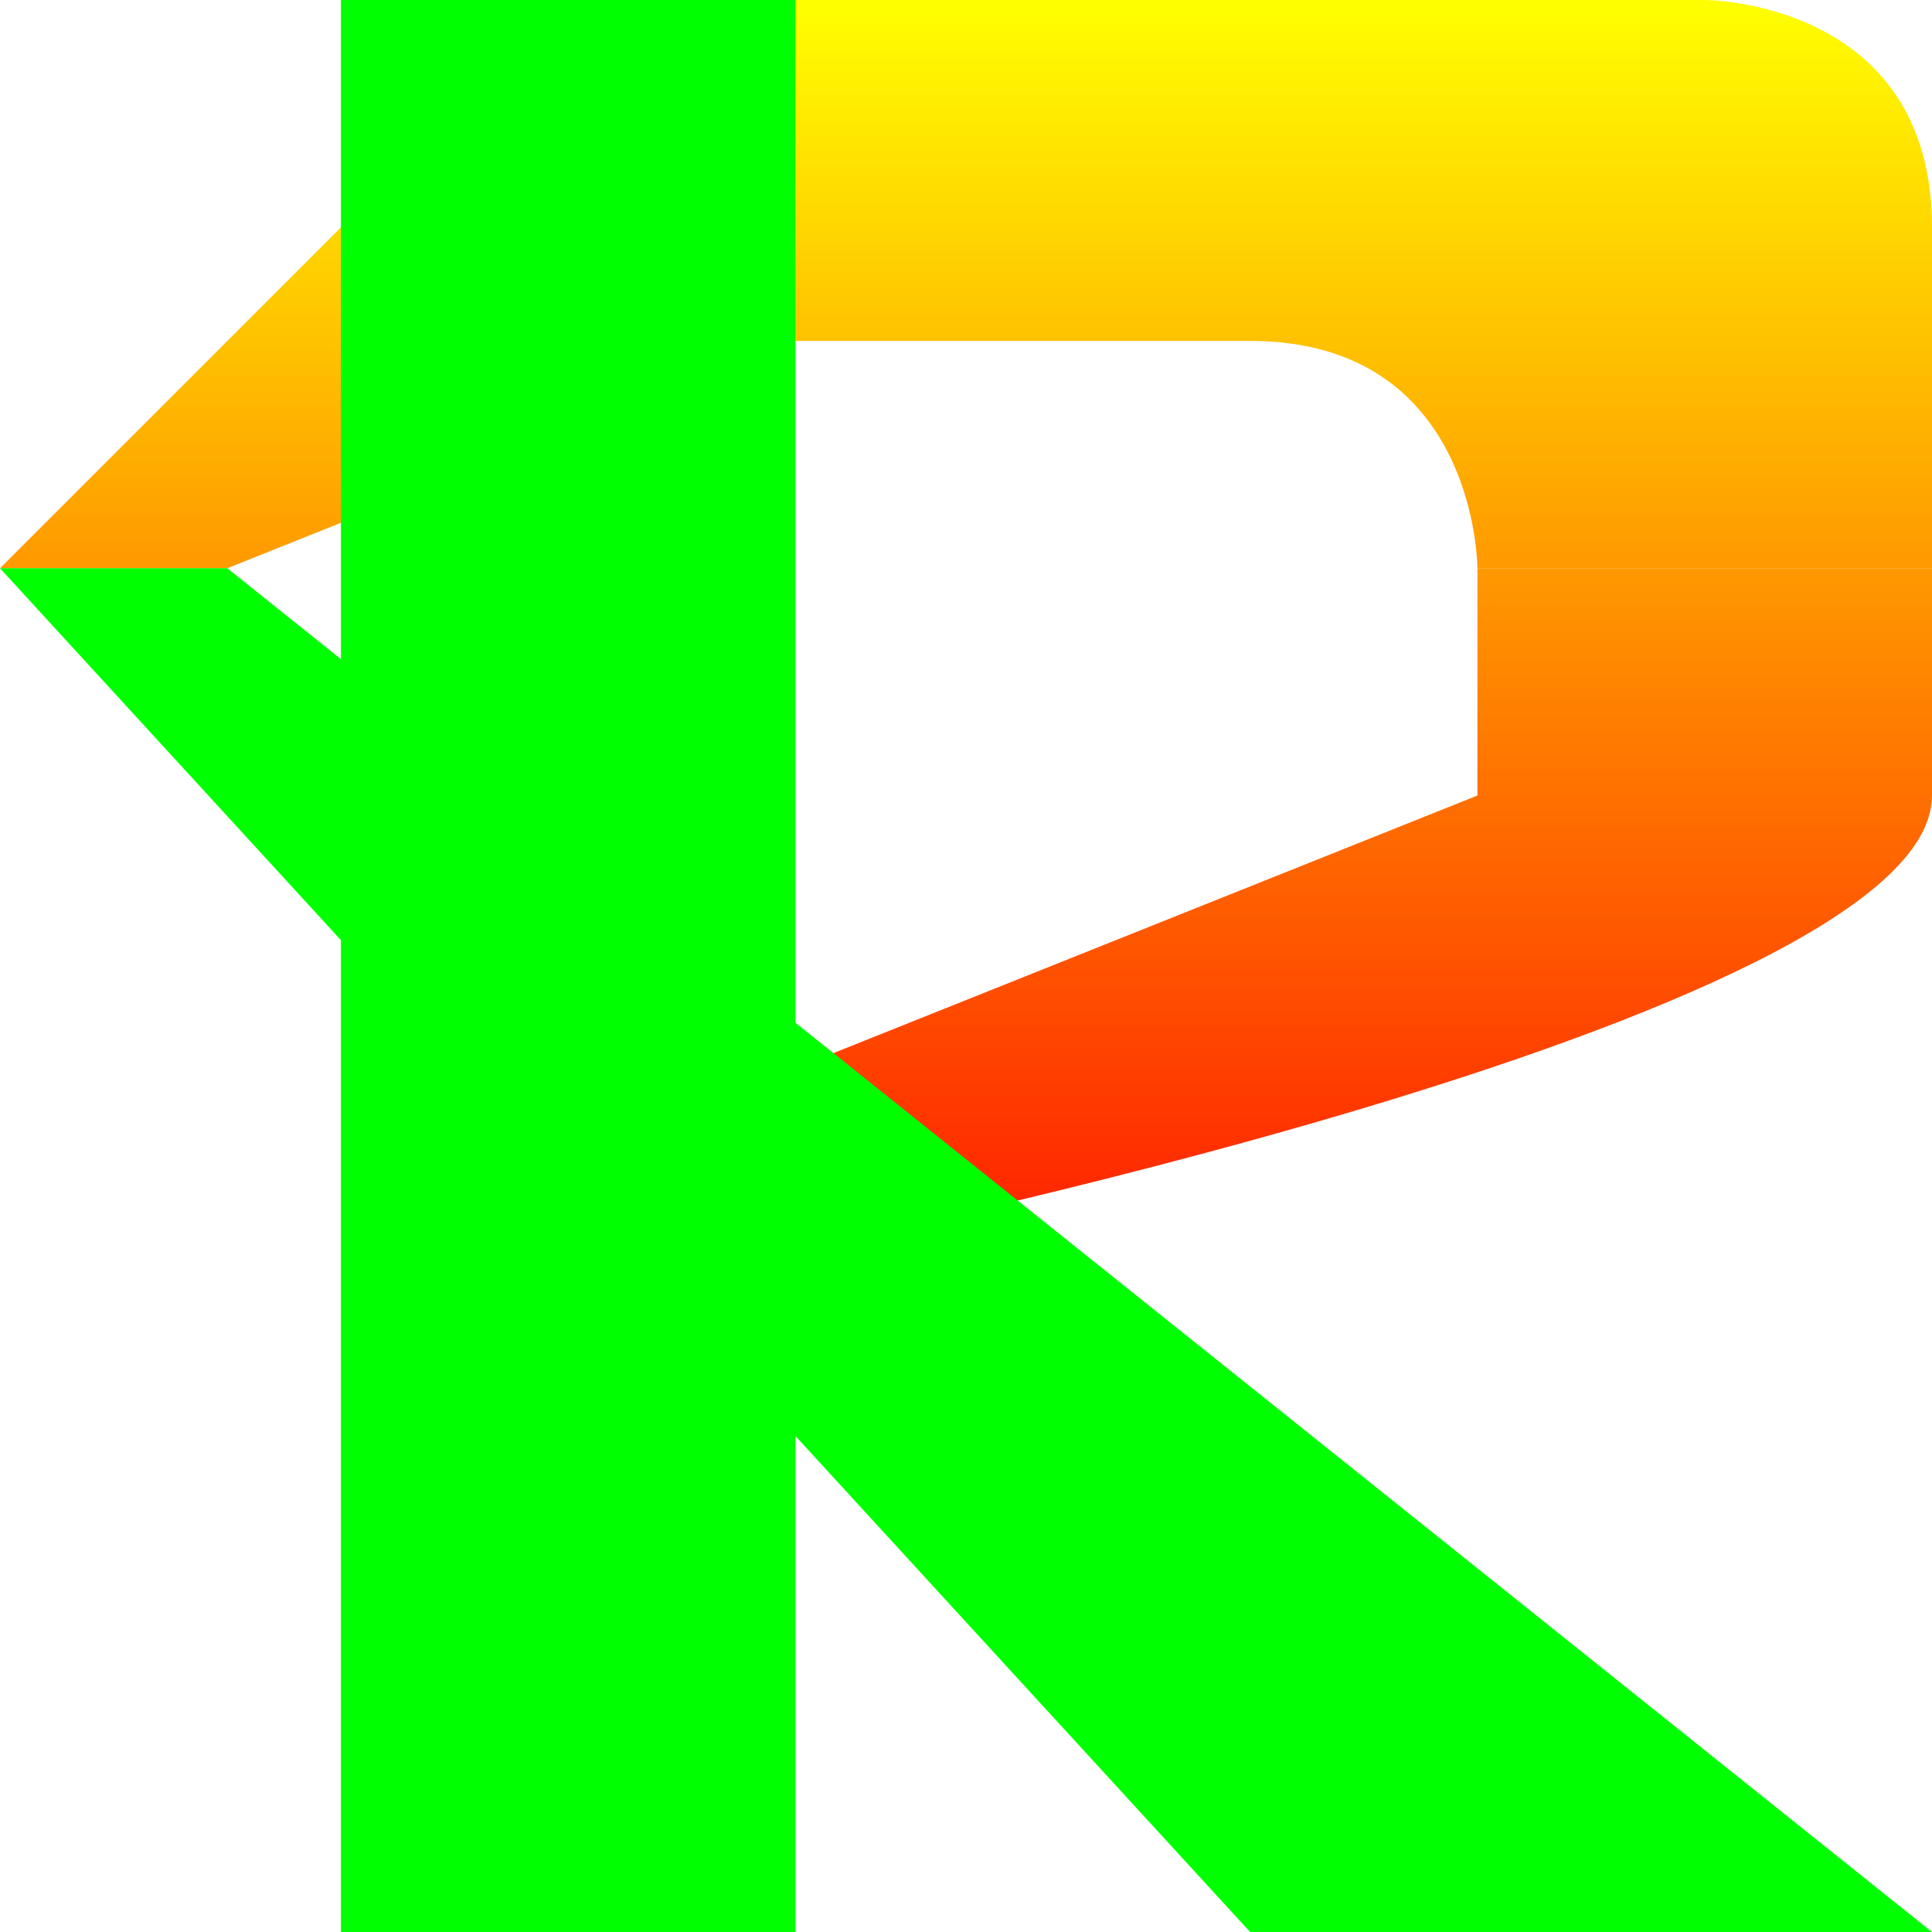
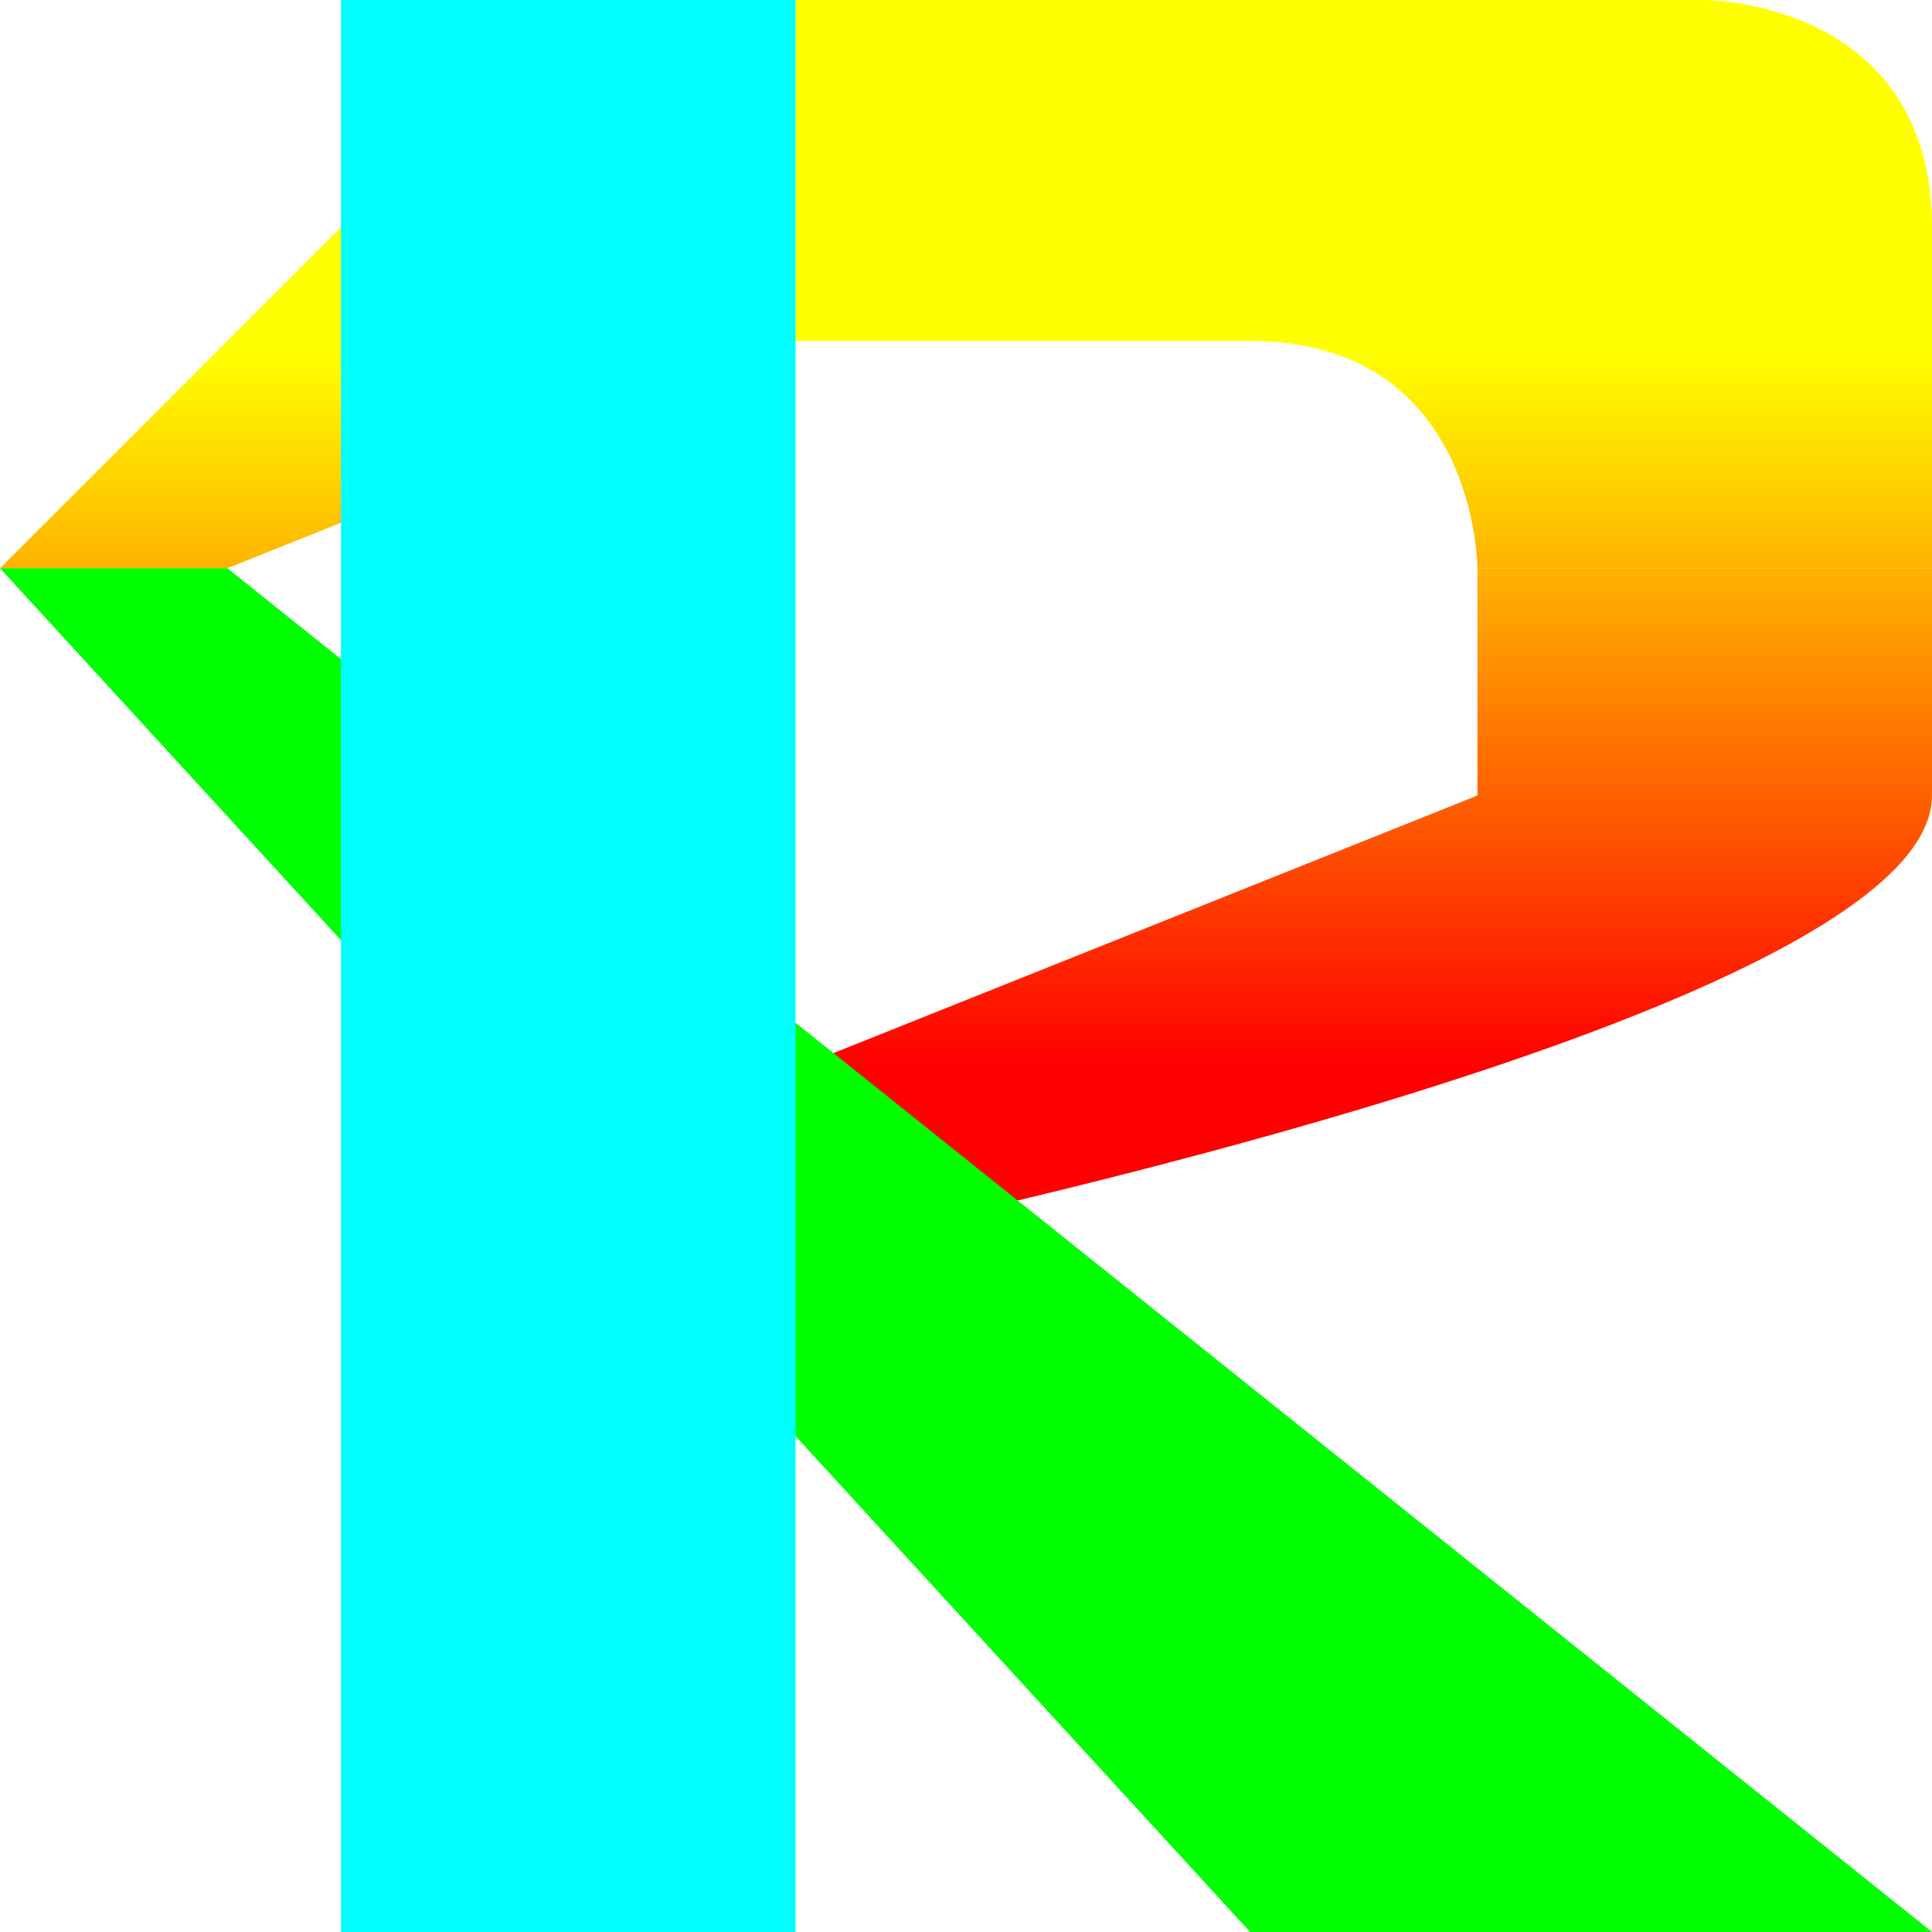
<svg xmlns="http://www.w3.org/2000/svg" version="1.1" width="34" height="34" viewBox="0,0,34,34">
  <defs>
    <linearGradient x1="28" y1="0" x2="28" y2="25" gradientUnits="userSpaceOnUse" id="RY">
      <stop offset="0" stop-color="#ffff00" />
+       <stop offset="0.25" stop-color="#ffff00" />
+       <stop offset="0.75" stop-color="#ff0000" />
      <stop offset="1" stop-color="#ff0000" />
    </linearGradient>
  </defs>
  <path d="M4,10l-4,0l10,-10l20,0c0,0 4,0 4,4c0,2 0,6 0,6h-8c0,0 0,-4 -4,-4c0,0 -8,0 -8,0z" fill="url(#RY)" />
  <path d="M6,22l20,-8l0,-4l8,0c0,0 0,2 0,4c0,4 -20,8 -20,8z" fill="url(#RY)" />
  <path d="M22,34l-22,-24h4l30,24z" fill="#0f0" />
-   <path d="M6,34v-34h8v34z" fill="#0f0" />
+   <path d="M6,34v-34h8v34z" fill="#0ff" />
</svg>
